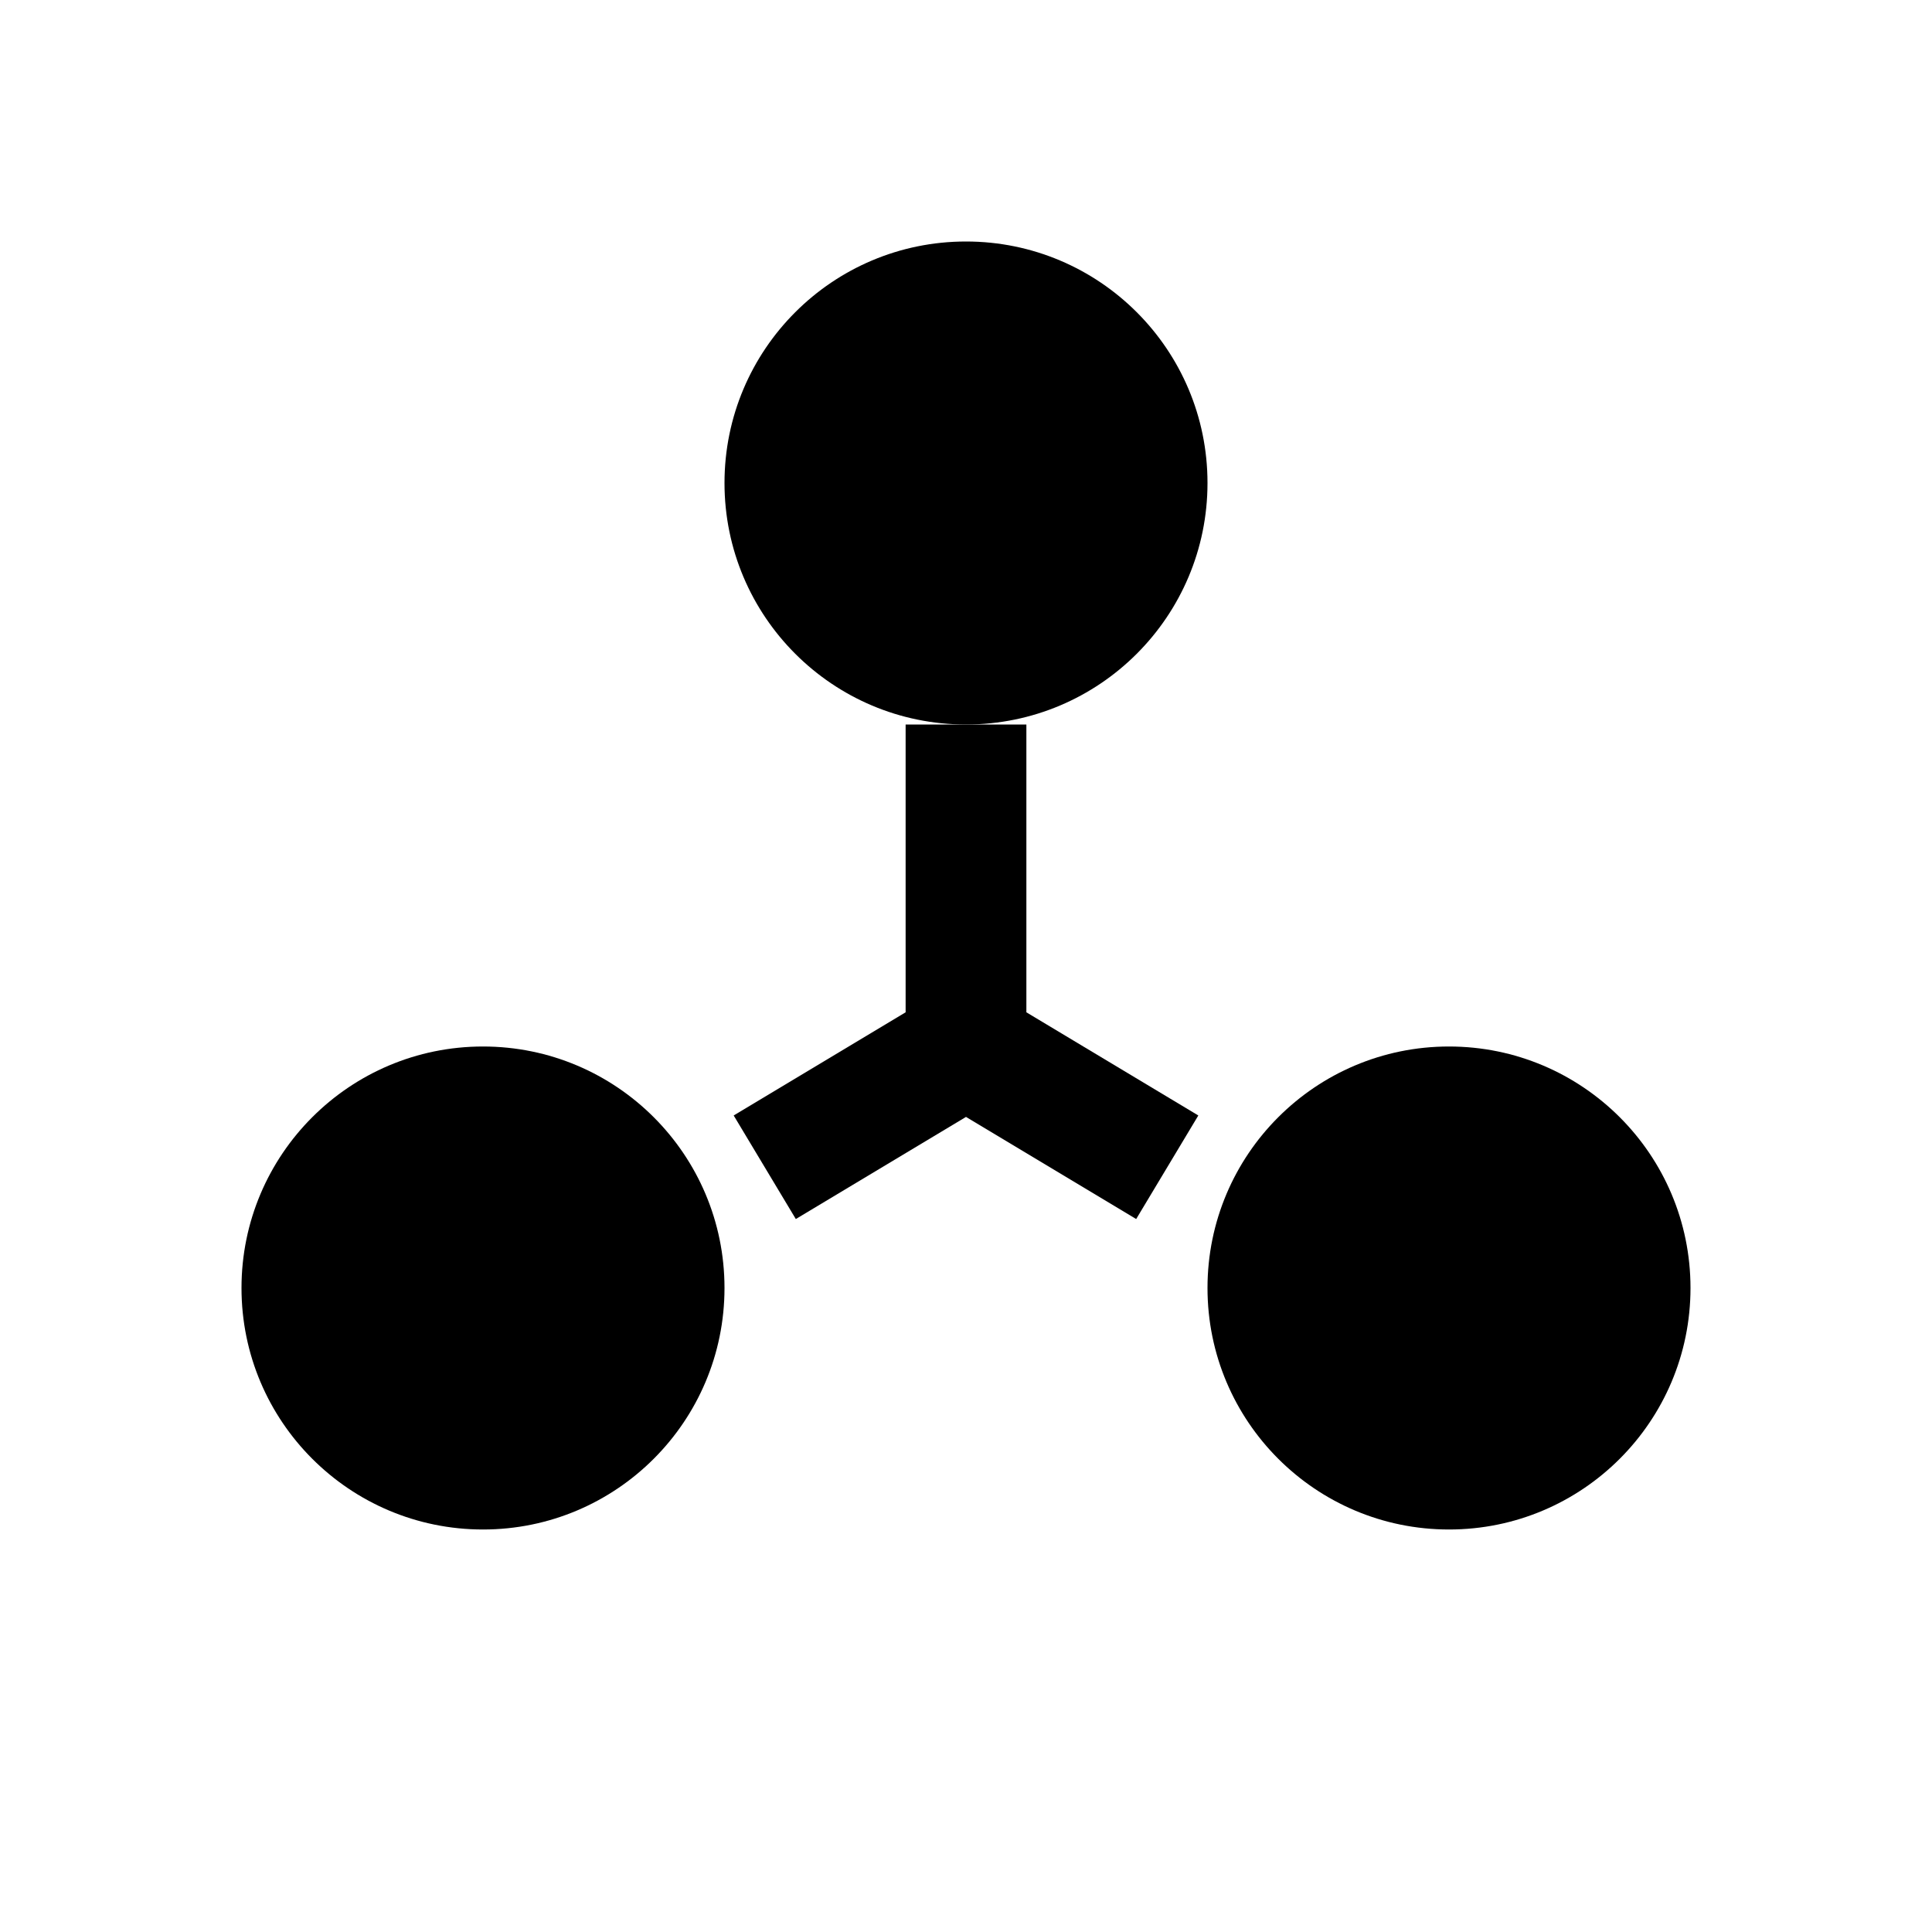
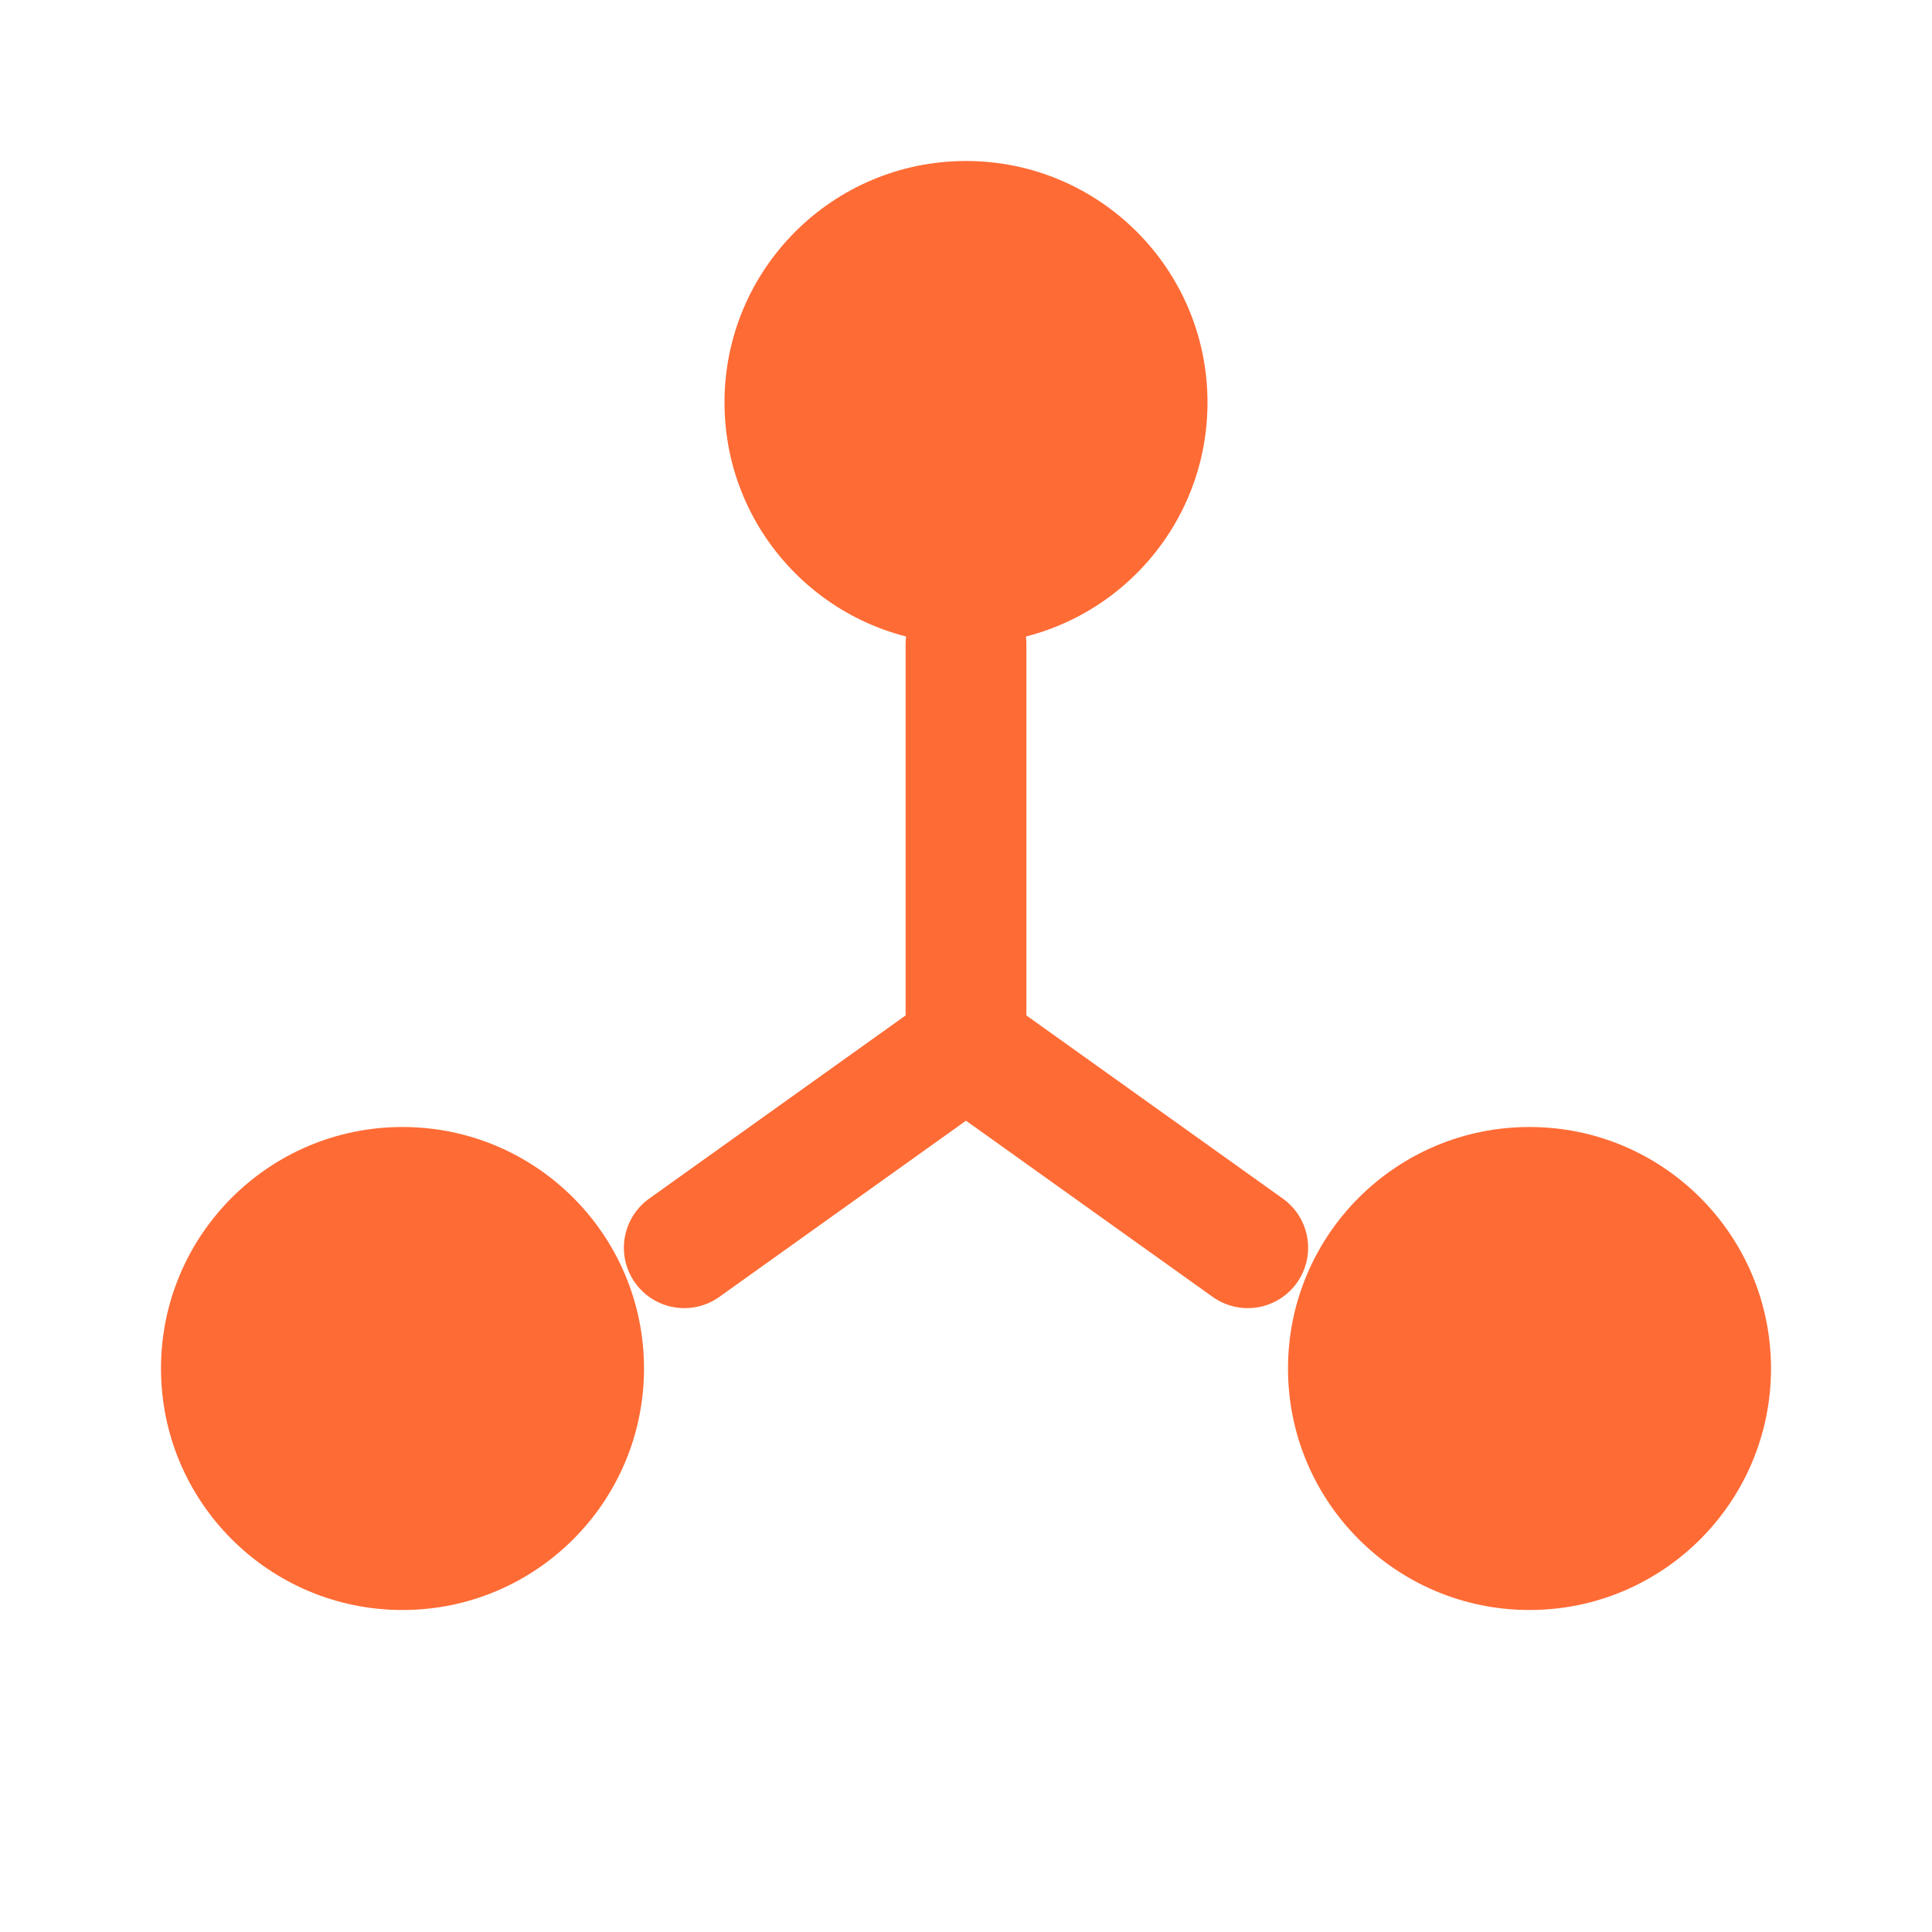
- <svg xmlns="http://www.w3.org/2000/svg" viewBox="0 0 24 24" fill="currentColor">
-   <circle cx="12" cy="6" r="3" />
-   <circle cx="6" cy="16" r="3" />
-   <circle cx="18" cy="16" r="3" />
-   <path d="M12 9v4M9.5 14.5L12 13M14.5 14.5L12 13" stroke="currentColor" stroke-width="1.5" fill="none" />
+ <svg xmlns="http://www.w3.org/2000/svg" viewBox="0 0 24 24">
+   <circle cx="12" cy="5" r="3" fill="#FF6B35" />
+   <circle cx="5" cy="17" r="3" fill="#FF6B35" />
+   <circle cx="19" cy="17" r="3" fill="#FF6B35" />
+   <path d="M12 8v5M8.5 15.5L12 13M15.5 15.5L12 13" stroke="#FF6B35" stroke-width="1.5" fill="none" stroke-linecap="round" />
</svg>
